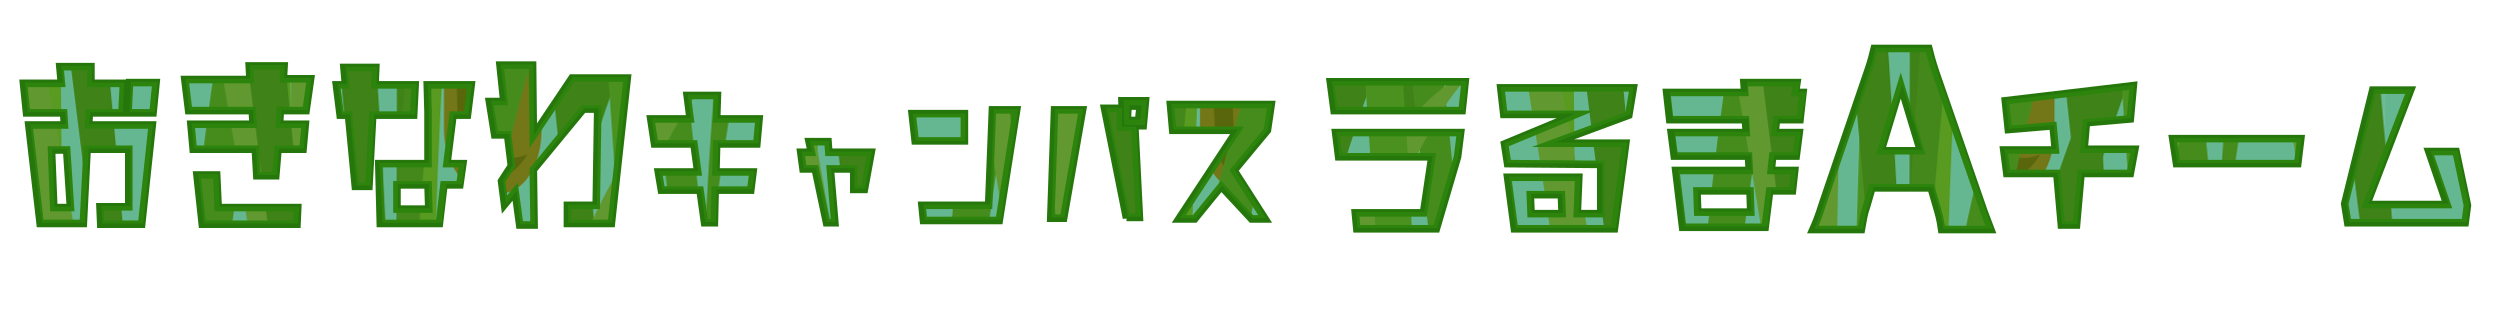
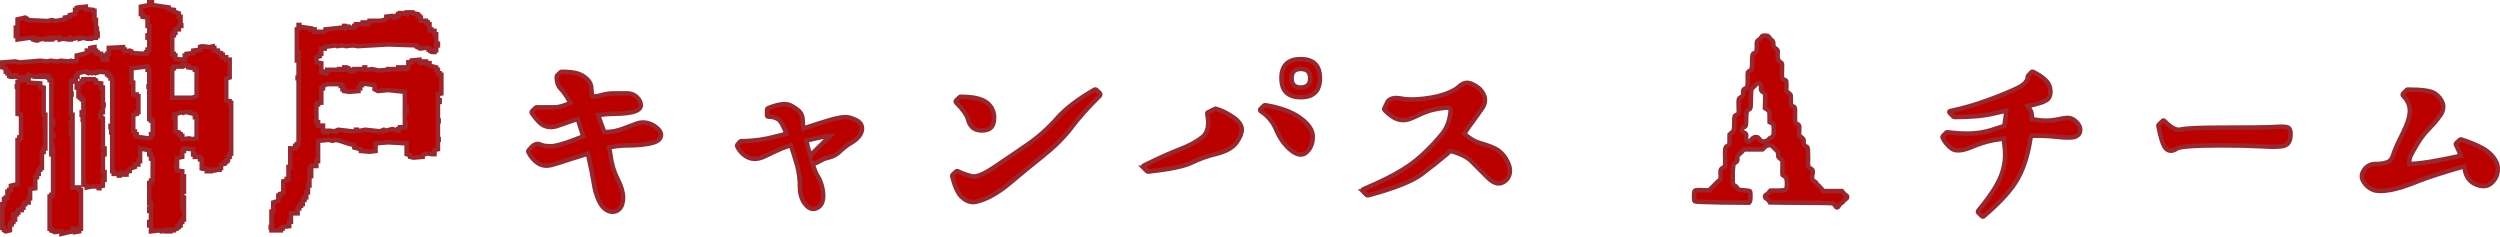
- <svg xmlns="http://www.w3.org/2000/svg" version="1.1" id="レイヤー_1" x="0px" y="0px" viewBox="0 0 330 42" style="enable-background:new 0 0 330 42;" xml:space="preserve">
-   <style type="text/css">
- 	.st0{fill:none;}
- 	.st1{fill:#85CFF1;}
- 	.st2{fill:#44731F;}
- 	.st3{fill:#4B7E24;}
- 	.st4{fill:#6F9E2C;}
- 	.st5{fill:#508527;}
- 	.st6{fill:#7D9B48;}
- 	.st7{fill:#578E2B;}
- 	.st8{fill:#835014;}
- 	.st9{fill:#623901;}
- 	.st10{fill:#A57942;}
- 	.st11{fill:#9C611F;}
- 	.st12{fill:#71440A;}
- 	.st13{fill:#B08147;}
- 	.st14{fill:#231815;}
- 	.st15{fill:#374C10;}
- 	.st16{fill:#74460C;}
- 	.st17{fill:#563000;}
- 	.st18{fill:#886333;}
- 	.st19{fill:url(#ガマ__x28_カラー_x29_);stroke:#25770B;stroke-miterlimit:10;}
- 	.st20{opacity:0.42;}
- 	.st21{fill:#39960E;}
- </style>
-   <pattern x="65" y="42.4" width="199.7" height="185" patternUnits="userSpaceOnUse" id="ガマ__x28_カラー_x29_" viewBox="49.9 -282.3 199.7 185" style="overflow:visible;">
-     <g>
-       <rect x="49.9" y="-282.3" class="st0" width="199.7" height="185" />
-       <g>
-         <rect x="199.7" y="-372.1" class="st1" width="99.9" height="187.1" />
-         <g>
-           <path class="st2" d="M237.2-438.6l-0.4,233.9l1.4,0.4C238.2-204.3,243.5-436.8,237.2-438.6z" />
-           <path class="st3" d="M236.6-220.8c0,0-3.9-104.3,9.6-141.8C241.2-339.3,240.5-260.1,236.6-220.8z" />
-           <g>
-             <path class="st2" d="M247.9-404.2l17.5,164.9l0.5,16C265.9-223.4,262-391.5,247.9-404.2z" />
-           </g>
-           <path class="st4" d="M222.9-394.3c-6.1,9.8-1.5,172.4,1.6,182.5h1.9C226.4-211.8,219.3-388.5,222.9-394.3z" />
-           <g>
-             <path class="st4" d="M244.7-329.1c-6.1,9.8-9.4,129-6.2,139.1h1.9C240.4-190,241.1-323.3,244.7-329.1z" />
-             <path class="st5" d="M238.3-200.3c0,0-3.7-114,22.6-129.1C247.3-314.4,240.2-220.7,238.3-200.3z" />
-             <path class="st6" d="M238.8-192.4c0,0,12.2-113.2,40.9-123.2C263.7-303.4,244.5-212.1,238.8-192.4z" />
-             <path class="st2" d="M236.9-193.3c0,0,11-126.1,38.5-139.1C260.7-318.5,240.4-213.5,236.9-193.3z" />
-           </g>
-           <g>
-             <path class="st6" d="M227.6-238.2c0,0-15.1-123,9.5-140.8C225.2-362.6,227.3-258.7,227.6-238.2z" />
-           </g>
-           <path class="st5" d="M207.4-226.7c0,0-1.6-124.2,25.2-138.4C218.5-350.5,209.9-247.1,207.4-226.7z" />
-           <path class="st6" d="M201.4-377.5c0,0,41.4,137.5,21.6,160.5C230.8-235.6,206.5-357.6,201.4-377.5z" />
-           <path class="st2" d="M228.1-235.7c0,0-5.6-129.6-21.3-166.3C208-393.9,221.8-274.7,228.1-235.7z" />
-         </g>
-         <path class="st2" d="M237.5-232.7c0,0-1.2-129.8-15.4-167.1C223-391.7,232.9-272,237.5-232.7z" />
-       </g>
-       <g>
-         <rect x="99.9" y="-372.1" class="st1" width="99.9" height="187.1" />
-         <g>
-           <path class="st4" d="M164-356.4l7.2,164.3l2.1-0.4C173.3-192.4,170.7-354.6,164-356.4z" />
-           <path class="st2" d="M137.3-438.6L137-204.7l1.4,0.4C138.4-204.3,143.7-436.8,137.3-438.6z" />
-           <path class="st2" d="M165.4-199.3c0,0-5.3-128,17.2-163.5C167.3-325.3,169.3-238.6,165.4-199.3z" />
-           <path class="st3" d="M136.7-220.8c0,0-3.9-104.3,9.6-141.8C141.3-339.3,140.6-260.1,136.7-220.8z" />
-           <g>
-             <path class="st2" d="M148.1-404.2l17.5,164.9l0.5,16C166-223.4,162.2-391.5,148.1-404.2z" />
-           </g>
-           <path class="st4" d="M123-394.3c-6.1,9.8-1.5,172.4,1.6,182.5h1.9C126.5-211.8,119.4-388.5,123-394.3z" />
-           <path class="st5" d="M181.2-221.7c0,0-1.5-101.9-15-139.5C166.9-353,177.3-261,181.2-221.7z" />
-           <g>
-             <path class="st4" d="M144.9-329.1c-6.1,9.8-9.4,129-6.2,139.1h1.9C140.5-190,141.2-323.3,144.9-329.1z" />
-             <path class="st5" d="M138.4-200.3c0,0-3.7-114,22.6-129.1C147.5-314.4,140.3-220.7,138.4-200.3z" />
-             <path class="st6" d="M139-192.4c0,0,12.2-113.2,40.9-123.2C163.8-303.4,144.6-212.1,139-192.4z" />
-             <path class="st2" d="M137-193.3c0,0,11-126.1,38.5-139.1C160.8-318.5,140.6-213.5,137-193.3z" />
-           </g>
-           <g>
-             <path class="st4" d="M194.9-417.3c-7.4,7.4-6.1,182.4-2.9,192.5h1.9C193.9-224.8,190.1-412.5,194.9-417.3z" />
-             <path class="st6" d="M171.2-392.5c0,0,41.4,137.5,21.6,160.5C200.6-250.7,176.3-372.6,171.2-392.5z" />
-             <path class="st6" d="M127.8-238.2c0,0-15.1-123,9.5-140.8C125.4-362.6,127.5-258.7,127.8-238.2z" />
-           </g>
-           <path class="st2" d="M204.7-235.7c0,0-5.6-129.6-21.3-166.3C184.7-393.9,198.4-274.7,204.7-235.7z" />
-           <path class="st5" d="M107.5-226.7c0,0-1.6-124.2,25.2-138.4C118.7-350.5,110.1-247.1,107.5-226.7z" />
-           <path class="st6" d="M101.5-377.5c0,0,41.4,137.5,21.6,160.5C131-235.6,106.6-357.6,101.5-377.5z" />
-           <path class="st2" d="M128.2-235.7c0,0-5.6-129.6-21.3-166.3C108.1-393.9,121.9-274.7,128.2-235.7z" />
-         </g>
-         <path class="st7" d="M173.2-207.8c0,0,1-129.8-12.3-167.4C161.5-367,169.4-247.1,173.2-207.8z" />
-         <path class="st2" d="M137.7-232.7c0,0-1.2-129.8-15.4-167.1C123.1-391.7,133-272,137.7-232.7z" />
-       </g>
-       <g>
-         <rect x="0" y="-372.1" class="st1" width="99.9" height="187.1" />
-         <g>
-           <path class="st4" d="M64.1-356.4L71.3-192l2.1-0.4C73.5-192.4,70.9-354.6,64.1-356.4z" />
-           <path class="st2" d="M65.5-199.3c0,0-5.3-128,17.2-163.5C67.4-325.3,69.4-238.6,65.5-199.3z" />
-           <g>
-             <path class="st2" d="M48.2-404.2l17.5,164.9l0.5,16C66.2-223.4,62.3-391.5,48.2-404.2z" />
-           </g>
-           <path class="st5" d="M81.3-221.7c0,0-1.5-101.9-15-139.5C67-353,77.4-261,81.3-221.7z" />
-           <g>
-             <path class="st5" d="M38.5-200.3c0,0-3.7-114,22.6-129.1C47.6-314.4,40.5-220.7,38.5-200.3z" />
-             <path class="st6" d="M39.1-192.4c0,0,12.2-113.2,40.9-123.2C63.9-303.4,44.8-212.1,39.1-192.4z" />
-             <path class="st2" d="M37.2-193.3c0,0,11-126.1,38.5-139.1C61-318.5,40.7-213.5,37.2-193.3z" />
-           </g>
-           <g>
-             <path class="st4" d="M95-417.3c-7.4,7.4-6.1,182.4-2.9,192.5H94C94-224.8,90.2-412.5,95-417.3z" />
-             <path class="st6" d="M71.4-392.5c0,0,41.4,137.5,21.6,160.5C100.8-250.7,76.4-372.6,71.4-392.5z" />
-           </g>
-           <path class="st2" d="M104.9-235.7c0,0-5.6-129.6-21.3-166.3C84.8-393.9,98.6-274.7,104.9-235.7z" />
-         </g>
-         <path class="st7" d="M73.3-207.8c0,0,1-129.8-12.3-167.4C61.7-367,69.5-247.1,73.3-207.8z" />
-       </g>
-       <g>
-         <rect x="199.7" y="-187.1" class="st1" width="99.9" height="187.1" />
-         <g>
-           <path class="st2" d="M237.2-253.6l-0.4,233.9l1.4,0.4C238.2-19.3,243.5-251.8,237.2-253.6z" />
-           <path class="st3" d="M236.6-35.8c0,0-3.9-104.3,9.6-141.8C241.2-154.2,240.5-75.1,236.6-35.8z" />
-           <g>
-             <path class="st2" d="M247.9-219.2l17.5,164.9l0.5,16C265.9-38.3,262-206.5,247.9-219.2z" />
-             <path class="st8" d="M244.9-218.7c0,4.7-2.2,8.6-5.8,8.6h-0.6c-3.6,0-6.5-3.8-6.5-8.6v-44.5c0-4.7,2.9-8.6,6.5-8.6h0.6       c3.6,0,5.8,3.8,5.8,8.6V-218.7z" />
-             <path class="st9" d="M234.3-263.9l2.1,46.1c0,0,1.9,4.3,6.6,2.4c-2.8,4.7-8.3,4.7-9-1.7C233.2-225.1,234-258.9,234.3-263.9z" />
-             <path class="st10" d="M238.1-268.6c0,0,6.5,1.2,5.3,17.9C245.1-257.3,244.1-272.5,238.1-268.6z" />
-           </g>
-           <path class="st4" d="M222.9-209.3c-6.1,9.8-1.5,172.4,1.6,182.5h1.9C226.4-26.8,219.3-203.5,222.9-209.3z" />
-           <path class="st11" d="M221.4-183.7c0,4.7-2.2,8.6-5.8,8.6H215c-3.6,0-6.5-3.8-6.5-8.6v-44.5c0-4.7,2.9-8.6,6.5-8.6h0.6      c3.6,0,5.8,3.8,5.8,8.6V-183.7z" />
-           <path class="st12" d="M210.8-228.8l2.1,46.1c0,0,1.9,4.2,6.6,2.4c-2.8,4.7-8.3,4.7-9-1.7C209.6-190,210.5-223.9,210.8-228.8z" />
-           <path class="st13" d="M214.1-233.8c0,0,5.2,0.1,5.9,13.8C221.6-226.6,220.1-237.7,214.1-233.8z" />
-           <path class="st7" d="M229.7-98.4c3.2-133.3,12.4-136.4,19-154.7C240.7-231.1,233.6-137.8,229.7-98.4z" />
-           <g>
-             <path class="st4" d="M244.7-144.1c-6.1,9.8-9.4,129-6.2,139.1h1.9C240.4-5,241.1-138.3,244.7-144.1z" />
-             <path class="st11" d="M256.1-122.7c0,4.7-2.2,8.6-5.8,8.6h-0.6c-3.6,0-6.5-3.8-6.5-8.6v-44.5c0-4.7,2.9-8.6,6.5-8.6h0.6       c3.6,0,5.8,3.8,5.8,8.6V-122.7z" />
-             <path class="st12" d="M245.5-167.8l2.1,46.1c0,0,1.9,4.2,6.6,2.4c-2.8,4.7-8.3,4.7-9-1.7C244.4-129.1,245.3-162.9,245.5-167.8z       " />
-             <path class="st13" d="M249.1-171.4c0,0,4.2-4,4.8,25C255.5-152.9,255.3-179.4,249.1-171.4z" />
-             <path class="st5" d="M238.3-15.2c0,0-3.7-114,22.6-129.1C247.3-129.4,240.2-35.7,238.3-15.2z" />
-             <path class="st6" d="M238.8-7.4c0,0,12.2-113.2,40.9-123.2C263.7-118.3,244.5-27.1,238.8-7.4z" />
-             <path class="st2" d="M236.9-8.3c0,0,11-126.1,38.5-139.1C260.7-133.5,240.4-28.5,236.9-8.3z" />
-           </g>
-           <g>
-             <path class="st6" d="M227.6-53.2c0,0-15.1-123,9.5-140.8C225.2-177.6,227.3-73.7,227.6-53.2z" />
-           </g>
-           <g>
-             <path class="st14" d="M217.8-235.1c0,0.6-1.2,1.2-2.3,1.2c-1.1,0-2.2-0.6-2.2-1.2s1.1-0.1,2.2,0.1       C216.7-234.8,217.8-235.7,217.8-235.1z" />
-             <path class="st15" d="M214.3-234.2c0.9,0.4,1.9,0.3,2.5,0l-1.3-8.3l-0.5-0.3L214.3-234.2z" />
-           </g>
-           <g>
-             <path class="st14" d="M240.5-270.4c0.1,0.6-1.1,1.3-2.2,1.4c-1.1,0.1-2.2-0.4-2.3-1c-0.1-0.6,1.1-0.2,2.2-0.1       C239.3-270.1,240.4-271,240.5-270.4z" />
-             <path class="st15" d="M237.1-269.2c0.9,0.4,1.9,0.1,2.5-0.3l-2.1-8.1l-0.5-0.3L237.1-269.2z" />
-           </g>
-           <g>
-             <path class="st14" d="M252.3-174.7c0,0.6-1.2,1.1-2.3,1.1c-1.1,0-2.2-0.7-2.2-1.2c0-0.6,1.1-0.1,2.2,0.1       C251.1-174.5,252.3-175.3,252.3-174.7z" />
-             <path class="st15" d="M248.8-173.8c0.9,0.5,1.8,0.3,2.5,0l-1-5.8l-0.5-0.3L248.8-173.8z" />
-           </g>
-           <path class="st5" d="M207.4-41.7c0,0-1.6-124.2,25.2-138.4C218.5-165.5,209.9-62.1,207.4-41.7z" />
-           <path class="st6" d="M201.4-192.5c0,0,41.4,137.5,21.6,160.5C230.8-50.6,206.5-172.5,201.4-192.5z" />
-           <path class="st2" d="M228.1-50.7c0,0-5.6-129.6-21.3-166.3C208-208.9,221.8-89.7,228.1-50.7z" />
-         </g>
-         <path class="st2" d="M237.5-47.7c0,0-1.2-129.8-15.4-167.1C223-206.6,232.9-87,237.5-47.7z" />
-       </g>
-       <g>
-         <rect x="99.9" y="-187.1" class="st1" width="99.9" height="187.1" />
-         <g>
-           <g>
-             <path class="st4" d="M152.5-270.2c6.8,9.2,17.5,100.5,15.2,110.8l-1.9,0.2C165.9-159.3,156.6-264.8,152.5-270.2z" />
-             <path class="st5" d="M166.4-170.2c0,0-3.7-86.6,22.6-101.6C175.5-256.8,168.3-190.6,166.4-170.2z" />
-             <path class="st5" d="M167-162.3c0,0,12.2-85.8,40.9-95.7C191.8-245.8,172.6-182.1,167-162.3z" />
-           </g>
-           <path class="st4" d="M164-171.3L171.2-7l2.1-0.4C173.3-7.4,170.7-169.6,164-171.3z" />
-           <path class="st2" d="M137.3-253.6L137-19.6l1.4,0.4C138.4-19.3,143.7-251.8,137.3-253.6z" />
-           <path class="st2" d="M165.4-14.3c0,0-5.3-128,17.2-163.5C167.3-140.3,169.3-53.6,165.4-14.3z" />
-           <path class="st3" d="M136.7-35.8c0,0-3.9-104.3,9.6-141.8C141.3-154.2,140.6-75.1,136.7-35.8z" />
-           <g>
-             <path class="st2" d="M148.1-219.2l17.5,164.9l0.5,16C166-38.3,162.2-206.5,148.1-219.2z" />
-             <path class="st8" d="M145-218.7c0,4.7-2.2,8.6-5.8,8.6h-0.6c-3.6,0-6.5-3.8-6.5-8.6v-44.5c0-4.7,2.9-8.6,6.5-8.6h0.6       c3.6,0,5.8,3.8,5.8,8.6V-218.7z" />
-             <path class="st9" d="M134.4-263.9l2.1,46.1c0,0,1.9,4.3,6.6,2.4c-2.8,4.7-8.3,4.7-9-1.7C133.3-225.1,134.2-258.9,134.4-263.9z" />
-             <path class="st10" d="M138.2-268.6c0,0,6.5,1.2,5.3,17.9C145.2-257.3,144.3-272.5,138.2-268.6z" />
-           </g>
-           <path class="st4" d="M123-209.3c-6.1,9.8-1.5,172.4,1.6,182.5h1.9C126.5-26.8,119.4-203.5,123-209.3z" />
-           <path class="st11" d="M121.5-183.7c0,4.7-2.2,8.6-5.8,8.6h-0.6c-3.6,0-6.5-3.8-6.5-8.6v-44.5c0-4.7,2.9-8.6,6.5-8.6h0.6      c3.6,0,5.8,3.8,5.8,8.6V-183.7z" />
-           <path class="st12" d="M110.9-228.8l2.1,46.1c0,0,1.9,4.2,6.6,2.4c-2.8,4.7-8.3,4.7-9-1.7C109.8-190,110.7-223.9,110.9-228.8z" />
-           <path class="st13" d="M114.2-233.8c0,0,5.2,0.1,5.9,13.8C121.8-226.6,120.2-237.7,114.2-233.8z" />
-           <path class="st7" d="M129.9-98.4c3.2-133.3,12.4-136.4,19-154.7C140.9-231.1,133.8-137.8,129.9-98.4z" />
-           <path class="st5" d="M181.2-36.6c0,0-1.5-101.9-15-139.5C166.9-168,177.3-76,181.2-36.6z" />
-           <g>
-             <path class="st4" d="M144.9-144.1c-6.1,9.8-9.4,129-6.2,139.1h1.9C140.5-5,141.2-138.3,144.9-144.1z" />
-             <path class="st11" d="M156.2-122.7c0,4.7-2.2,8.6-5.8,8.6h-0.6c-3.6,0-6.5-3.8-6.5-8.6v-44.5c0-4.7,2.9-8.6,6.5-8.6h0.6       c3.6,0,5.8,3.8,5.8,8.6V-122.7z" />
-             <path class="st12" d="M145.7-167.8l2.1,46.1c0,0,1.9,4.2,6.6,2.4c-2.8,4.7-8.3,4.7-9-1.7C144.5-129.1,145.4-162.9,145.7-167.8z       " />
-             <path class="st13" d="M149.3-171.4c0,0,4.2-4,4.8,25C155.7-152.9,155.5-179.4,149.3-171.4z" />
-             <path class="st5" d="M138.4-15.2c0,0-3.7-114,22.6-129.1C147.5-129.4,140.3-35.7,138.4-15.2z" />
-             <path class="st6" d="M139-7.4c0,0,12.2-113.2,40.9-123.2C163.8-118.3,144.6-27.1,139-7.4z" />
-             <path class="st2" d="M137-8.3c0,0,11-126.1,38.5-139.1C160.8-133.5,140.6-28.5,137-8.3z" />
-           </g>
-           <g>
-             <path class="st4" d="M194.9-232.3c-7.4,7.4-6.1,182.4-2.9,192.5h1.9C193.9-39.8,190.1-227.5,194.9-232.3z" />
-             <path class="st11" d="M196.7-193.7c0,4.7-2.2,8.6-5.8,8.6h-0.6c-3.6,0-6.5-3.8-6.5-8.6v-44.5c0-4.7,2.9-8.6,6.5-8.6h0.6       c3.6,0,5.8,3.8,5.8,8.6V-193.7z" />
-             <path class="st12" d="M186.1-238.8l2.1,46.1c0,0,1.9,4.2,6.6,2.4c-2.8,4.7-8.3,4.7-9-1.7C185-200,185.9-233.8,186.1-238.8z" />
-             <path class="st13" d="M189.4-242.3c0,0,4.8-3.7,5.5,10C196.6-238.9,195.5-246.2,189.4-242.3z" />
-             <path class="st5" d="M177.5-99.8c0,0,1.5-102,28.4-116.2C191.8-201.5,180.1-120.2,177.5-99.8z" />
-             <path class="st6" d="M171.2-207.5c0,0,41.4,137.5,21.6,160.5C200.6-65.7,176.3-187.6,171.2-207.5z" />
-             <path class="st6" d="M127.8-53.2c0,0-15.1-123,9.5-140.8C125.4-177.6,127.5-73.7,127.8-53.2z" />
-           </g>
-           <g>
-             <path class="st14" d="M118-235.1c0,0.6-1.2,1.2-2.3,1.2c-1.1,0-2.2-0.6-2.2-1.2s1.1-0.1,2.2,0.1       C116.8-234.8,118-235.7,118-235.1z" />
-             <path class="st15" d="M114.5-234.2c0.9,0.4,1.9,0.3,2.5,0l-1.3-8.3l-0.5-0.3L114.5-234.2z" />
-           </g>
-           <g>
-             <path class="st14" d="M140.6-270.4c0.1,0.6-1.1,1.3-2.2,1.4c-1.1,0.1-2.2-0.4-2.3-1c-0.1-0.6,1.1-0.2,2.2-0.1       C139.5-270.1,140.6-271,140.6-270.4z" />
-             <path class="st15" d="M137.2-269.2c0.9,0.4,1.9,0.1,2.5-0.3l-2.1-8.1l-0.5-0.3L137.2-269.2z" />
-           </g>
-           <g>
-             <path class="st14" d="M192.9-245c0,0.6-1.2,1.1-2.3,1.1c-1.1,0-2.2-0.7-2.2-1.2c0-0.6,1.1-0.1,2.2,0.1       C191.8-244.8,193-245.6,192.9-245z" />
-             <path class="st15" d="M189.4-244.1c0.9,0.5,1.8,0.3,2.5,0l-1-5.8l-0.5-0.3L189.4-244.1z" />
-           </g>
-           <g>
-             <path class="st14" d="M152.4-174.7c0,0.6-1.2,1.1-2.3,1.1c-1.1,0-2.2-0.7-2.2-1.2c0-0.6,1.1-0.1,2.2,0.1       C151.3-174.5,152.5-175.3,152.4-174.7z" />
-             <path class="st15" d="M148.9-173.8c0.9,0.5,1.8,0.3,2.5,0l-1-5.8l-0.5-0.3L148.9-173.8z" />
-           </g>
-           <path class="st2" d="M204.7-50.7c0,0-5.6-129.6-21.3-166.3C184.7-208.9,198.4-89.7,204.7-50.7z" />
-           <path class="st5" d="M107.5-41.7c0,0-1.6-124.2,25.2-138.4C118.7-165.5,110.1-62.1,107.5-41.7z" />
-           <path class="st6" d="M101.5-192.5c0,0,41.4,137.5,21.6,160.5C131-50.6,106.6-172.5,101.5-192.5z" />
-           <path class="st2" d="M128.2-50.7c0,0-5.6-129.6-21.3-166.3C108.1-208.9,121.9-89.7,128.2-50.7z" />
-           <path class="st16" d="M173.5-169c0,4.7-2.2,8.6-5.8,8.6h-0.6c-3.6,0-6.5-3.8-6.5-8.6v-44.5c0-4.7,2.9-8.6,6.5-8.6h0.6      c3.6,0,5.8,3.8,5.8,8.6V-169z" />
-           <path class="st17" d="M162.9-214.1l2.1,46.1c0,0,1.9,4.2,6.6,2.4c-2.8,4.7-8.3,4.7-9-1.7C161.7-175.3,162.6-209.2,162.9-214.1z" />
-           <path class="st18" d="M165.8-219.4c0,0,5.2,0.1,5.9,13.8C173.4-212.2,171.8-223.3,165.8-219.4z" />
-           <g>
-             <path class="st14" d="M170.4-220.7c0,0.6-1.2,1.1-2.3,1.1c-1.1,0-2.2-0.7-2.2-1.2c0-0.6,1.1-0.1,2.2,0.1       C169.3-220.5,170.4-221.3,170.4-220.7z" />
-             <path class="st15" d="M166.9-219.9c0.9,0.5,1.8,0.3,2.5,0l-1-5.8l-0.5-0.3L166.9-219.9z" />
-           </g>
-         </g>
-         <path class="st7" d="M173.2-22.8c0,0,1-129.8-12.3-167.4C161.5-182,169.4-62.1,173.2-22.8z" />
-         <path class="st2" d="M137.7-47.7c0,0-1.2-129.8-15.4-167.1C123.1-206.6,133-87,137.7-47.7z" />
-       </g>
-       <g>
-         <rect x="0" y="-187.1" class="st1" width="99.9" height="187.1" />
-         <g>
-           <g>
-             <path class="st4" d="M52.7-270.2c6.8,9.2,17.5,100.5,15.2,110.8l-1.9,0.2C66-159.3,56.8-264.8,52.7-270.2z" />
-             <path class="st5" d="M66.5-170.2c0,0-3.7-86.6,22.6-101.6C75.6-256.8,68.5-190.6,66.5-170.2z" />
-             <path class="st5" d="M67.1-162.3c0,0,12.2-85.8,40.9-95.7C91.9-245.8,72.8-182.1,67.1-162.3z" />
-           </g>
-           <path class="st4" d="M64.1-171.3L71.3-7l2.1-0.4C73.5-7.4,70.9-169.6,64.1-171.3z" />
-           <path class="st2" d="M65.5-14.3c0,0-5.3-128,17.2-163.5C67.4-140.3,69.4-53.6,65.5-14.3z" />
-           <g>
-             <path class="st2" d="M48.2-219.2L65.7-54.3l0.5,16C66.2-38.3,62.3-206.5,48.2-219.2z" />
-           </g>
-           <path class="st5" d="M81.3-36.6c0,0-1.5-101.9-15-139.5C67-168,77.4-76,81.3-36.6z" />
-           <g>
-             <path class="st11" d="M56.4-122.7c0,4.7-2.2,8.6-5.8,8.6H50c-3.6,0-6.5-3.8-6.5-8.6v-44.5c0-4.7,2.9-8.6,6.5-8.6h0.6       c3.6,0,5.8,3.8,5.8,8.6V-122.7z" />
-             <path class="st12" d="M45.8-167.8l2.1,46.1c0,0,1.9,4.2,6.6,2.4c-2.8,4.7-8.3,4.7-9-1.7C44.7-129.1,45.6-162.9,45.8-167.8z" />
-             <path class="st13" d="M49.4-171.4c0,0,4.2-4,4.8,25C55.8-152.9,55.6-179.4,49.4-171.4z" />
-             <path class="st5" d="M38.5-15.2c0,0-3.7-114,22.6-129.1C47.6-129.4,40.5-35.7,38.5-15.2z" />
-             <path class="st6" d="M39.1-7.4c0,0,12.2-113.2,40.9-123.2C63.9-118.3,44.8-27.1,39.1-7.4z" />
-             <path class="st2" d="M37.2-8.3c0,0,11-126.1,38.5-139.1C61-133.5,40.7-28.5,37.2-8.3z" />
-           </g>
-           <g>
-             <path class="st4" d="M95-232.3c-7.4,7.4-6.1,182.4-2.9,192.5H94C94-39.8,90.2-227.5,95-232.3z" />
-             <path class="st11" d="M96.9-193.7c0,4.7-2.2,8.6-5.8,8.6h-0.6c-3.6,0-6.5-3.8-6.5-8.6v-44.5c0-4.7,2.9-8.6,6.5-8.6h0.6       c3.6,0,5.8,3.8,5.8,8.6V-193.7z" />
-             <path class="st12" d="M86.3-238.8l2.1,46.1c0,0,1.9,4.2,6.6,2.4c-2.8,4.7-8.3,4.7-9-1.7C85.2-200,86-233.8,86.3-238.8z" />
-             <path class="st13" d="M89.6-242.3c0,0,4.8-3.7,5.5,10C96.7-238.9,95.6-246.2,89.6-242.3z" />
-             <path class="st5" d="M77.7-99.8c0,0,1.5-102,28.4-116.2C92-201.5,80.2-120.2,77.7-99.8z" />
-             <path class="st6" d="M71.4-207.5c0,0,41.4,137.5,21.6,160.5C100.8-65.7,76.4-187.6,71.4-207.5z" />
-           </g>
-           <g>
-             <path class="st14" d="M93.1-245c0,0.6-1.2,1.1-2.3,1.1c-1.1,0-2.2-0.7-2.2-1.2c0-0.6,1.1-0.1,2.2,0.1       C91.9-244.8,93.1-245.6,93.1-245z" />
-             <path class="st15" d="M89.6-244.1c0.9,0.5,1.8,0.3,2.5,0l-1-5.8l-0.5-0.3L89.6-244.1z" />
-           </g>
-           <g>
-             <path class="st14" d="M52.6-174.7c0,0.6-1.2,1.1-2.3,1.1c-1.1,0-2.2-0.7-2.2-1.2c0-0.6,1.1-0.1,2.2,0.1       C51.4-174.5,52.6-175.3,52.6-174.7z" />
-             <path class="st15" d="M49.1-173.8c0.9,0.5,1.8,0.3,2.5,0l-1-5.8l-0.5-0.3L49.1-173.8z" />
-           </g>
-           <path class="st2" d="M104.9-50.7c0,0-5.6-129.6-21.3-166.3C84.8-208.9,98.6-89.7,104.9-50.7z" />
-           <path class="st16" d="M73.6-169c0,4.7-2.2,8.6-5.8,8.6h-0.6c-3.6,0-6.5-3.8-6.5-8.6v-44.5c0-4.7,2.9-8.6,6.5-8.6h0.6      c3.6,0,5.8,3.8,5.8,8.6V-169z" />
-           <path class="st17" d="M63-214.1l2.1,46.1c0,0,1.9,4.2,6.6,2.4c-2.8,4.7-8.3,4.7-9-1.7C61.9-175.3,62.8-209.2,63-214.1z" />
-           <path class="st18" d="M66-219.4c0,0,5.2,0.1,5.9,13.8C73.5-212.2,72-223.3,66-219.4z" />
-           <g>
-             <path class="st14" d="M70.6-220.7c0,0.6-1.2,1.1-2.3,1.1c-1.1,0-2.2-0.7-2.2-1.2c0-0.6,1.1-0.1,2.2,0.1       C69.4-220.5,70.6-221.3,70.6-220.7z" />
-             <path class="st15" d="M67-219.9c0.9,0.5,1.8,0.3,2.5,0l-1-5.8l-0.5-0.3L67-219.9z" />
-           </g>
-         </g>
-         <path class="st7" d="M73.3-22.8c0,0,1-129.8-12.3-167.4C61.7-182,69.5-62.1,73.3-22.8z" />
-       </g>
-     </g>
-   </pattern>
-   <g>
-     <path class="st19" d="M18.7,29.6l-5.4,0l-0.1-2.3l3.8,0l0-7.6l-5.5,0L11,29.5H5.3l-1.5-13h4.7l-0.1-1.6H3.5L3.1,11h5L7.9,8.8h4.1   L12,11h4.3l-0.2,3.9h-4.3l-0.1,1.6h8.4L18.7,29.6z M8.8,19.8h-2l0.3,7.6h2.2L8.8,19.8z M20.2,14.9l-3.3,0l0.2-4l3.5,0L20.2,14.9z" />
-     <path class="st19" d="M40.4,14.6H37l-0.1,1.8h3.4l-0.3,3.3h-3.3l-0.3,3.5h-2.5l-0.2-3.5h-8.2l-0.3-3.3h8.2l-0.1-1.8h-8.4l-0.5-4.1   H33l-0.1-1.8l4.6,0l-0.1,1.7h3.6L40.4,14.6z M39.2,29.6H26.7L26,23.1h2.6l0.2,4.3h10.5L39.2,29.6z" />
-     <path class="st19" d="M54.6,15.2h-5.4l-0.5,9.4h-1.8L46,15.2h-1.1l-0.5-4h1.2l-0.2-2.3h4.2l-0.1,2.3h5.3L54.6,15.2z M61.7,15.2   h-1.9L59,21.6h2.1l-0.4,2.8h-2.1l-0.6,5.1h-7.8L50,21.6h6.5l0-6.8l-0.1-3.6l5.8,0L61.7,15.2z M56.5,24.4h-4.1l0,3.2h4.2L56.5,24.4z   " />
-     <path class="st19" d="M80.7,29.5h-5.8v-2.4h3.8l0.2-12.7l-1.9,0l-6.6,8l0.1,7.3h-1.9L68,25.3L66.6,27l-0.4-3.1l1.3-2l-0.5-4.1h-1.7   l-0.7-4.4h1.9L66,8.6l4.3,0l0.1,9.3l5.1-7.6h7.3L80.7,29.5z" />
-     <path class="st19" d="M99.9,19h-5.3l-0.1,3.7h4.9l-0.3,2.4h-4.7l-0.1,4.3H93l-0.6-4.3h-5.1l-0.4-2.4h5.2L91.6,19h-5.2l-0.5-3.3h5.2   l-0.4-3.1h4l-0.1,3.1h5.6L99.9,19z" />
-     <path class="st19" d="M114.1,25h-1.4v-2.7h-3.1l0.6,7.1h-1.1l-1.5-7.1H106l-0.3-2.2h1.4l-0.3-1.4h2.5l0.1,1.4h5.6L114.1,25z" />
-     <path class="st19" d="M120.8,18.6l-0.4-3.6h6.9l0,3.6L120.8,18.6z M131.9,29.1h-10l-0.2-2h8.8l0.5-12.6h3.2L131.9,29.1z" />
-     <path class="st19" d="M140.4,28.8h-1.7l0.5-14.3h3.7L140.4,28.8z M148.7,28.8l-2.9-14.5h2.1v2.5h1.9l0.6,11.9H148.7z M150.9,16.6   h-2.7l-0.1-3.3h3.1L150.9,16.6z M148.9,14l-0.1,1.9h1.5l0.2-1.9H148.9z" />
-     <path class="st19" d="M167.3,17.2l-4.4,5.3l4.1,6.4h-1.8l-4-4.3l-3.5,4.3h-2.1l7.7-11.7h-8.5l-0.3-3.4h13.3L167.3,17.2z" />
-     <path class="st19" d="M193,14.6h-16.9l-0.5-3.8h17.8L193,14.6z M192.4,20.7l-2.8,9.5l-10.5,0l-0.2-2.1h9l1.1-7.4h-12.3l-0.4-3.2   h16.5L192.4,20.7z" />
-     <path class="st19" d="M215,15.2l-10,3.7l9.6,0l-1.5,11.3l-13.2,0l-0.9-6.8h9.4l-0.2,4.8h3.1l0-6.5L199,21.6l-0.4-2.6l9.4-3.9   l-9.5,0l-0.4-3.5l17.5,0L215,15.2z M206.1,25.7l-4.1,0l0.1,2.5h4.1L206.1,25.7z" />
-     <path class="st19" d="M237.6,15.8h-3.1l-0.2,1.7h3.2l-0.4,3.1H234l-0.2,1.9h3.1l-0.3,2.7h-3L233,30h-10.9l-0.9-7.5h9.7l-0.1-1.9   H221l-0.4-3.1h9.9l-0.1-1.7h-10l-0.4-3.6h10.3l-0.1-1.3h7l-0.2,1.3h1L237.6,15.8z M231,25.2h-7l0.1,2.8h7L231,25.2z" />
-     <path class="st19" d="M256.3,30.3c-0.2-1.4-0.4-2.1-0.7-3.1l-0.7-2.4h-7.8l-0.7,2.4c-0.4,1.1-0.5,2-0.7,3.1h-6.4   c0.4-0.9,0.7-1.6,1.3-3.5l5.9-17.3c0.5-1.4,0.7-2.3,0.9-3.1h7.2c0.2,0.8,0.4,1.6,0.9,3.1l6,17.3c0.5,1.5,1,2.7,1.3,3.5H256.3z    M250.9,11.3l-2.6,8.6h5.2L250.9,11.3z" />
-     <path class="st19" d="M281.2,22.9h-6.5l-0.6,6.8h-2l-0.6-6.8h-6.6l-0.4-3.1h6.8l-0.3-3.2l-5.9,0.5l-0.4-3.8l16.9-2l-0.4,4.4   l-5.8,0.5l-0.3,3.5h6.7L281.2,22.9z" />
-     <path class="st19" d="M303.3,21.6h-16l-0.5-3.3h16.9L303.3,21.6z" />
-     <path class="st19" d="M325.4,29.4l-15.5,0l-0.4-2.5l3.7-15h5L312.4,27h10.6l-2.4-7h3.6l1.5,7.1L325.4,29.4z" />
-   </g>
-   <g class="st20">
-     <path class="st21" d="M18.9,29.5l-5.4,0l-0.1-2.3l3.8,0l0-7.6l-5.5,0l-0.5,9.8H5.5L4,16.4h4.7l-0.1-1.6H3.7l-0.4-3.9h5L8.1,8.7h4.1   l-0.1,2.2h4.3l-0.2,3.9h-4.3l-0.1,1.6h8.4L18.9,29.5z M8.9,19.7h-2l0.3,7.6h2.2L8.9,19.7z M20.4,14.8l-3.3,0l0.2-4l3.5,0L20.4,14.8   z" />
-     <path class="st21" d="M40.6,14.5h-3.4L37,16.3h3.4l-0.3,3.3h-3.3l-0.3,3.5H34l-0.2-3.5h-8.2l-0.3-3.3h8.2l-0.1-1.8h-8.4l-0.5-4.1   h8.5L33,8.6l4.6,0l-0.1,1.7h3.6L40.6,14.5z M39.3,29.5H26.9L26.2,23h2.6l0.2,4.3h10.5L39.3,29.5z" />
-     <path class="st21" d="M54.8,15.1h-5.4l-0.5,9.4h-1.8l-0.9-9.4h-1.1l-0.5-4h1.2l-0.2-2.3h4.2l-0.1,2.3h5.3L54.8,15.1z M61.8,15.1   h-1.9l-0.7,6.4h2.1L61,24.3h-2.1l-0.6,5.1h-7.8l-0.4-7.9h6.5l0-6.8l-0.1-3.6l5.8,0L61.8,15.1z M56.6,24.3h-4.1l0,3.2h4.2L56.6,24.3   z" />
-     <path class="st21" d="M80.8,29.4H75V27h3.8L79,14.3l-1.9,0l-6.6,8l0.1,7.3h-1.9l-0.5-4.4l-1.4,1.7l-0.4-3.1l1.3-2l-0.5-4.1h-1.7   l-0.7-4.4h1.9l-0.6-4.8l4.3,0l0.1,9.3l5.1-7.6h7.3L80.8,29.4z" />
-     <path class="st21" d="M100.1,18.9h-5.3l-0.1,3.7h4.9L99.3,25h-4.7l-0.1,4.3h-1.4L92.5,25h-5.1L87,22.6h5.2l-0.5-3.7h-5.2L86,15.6   h5.2l-0.4-3.1h4l-0.1,3.1h5.6L100.1,18.9z" />
-     <path class="st21" d="M114.2,24.9h-1.4v-2.7h-3.1l0.6,7.1h-1.1l-1.5-7.1h-1.6l-0.3-2.2h1.4l-0.3-1.4h2.5l0.1,1.4h5.6L114.2,24.9z" />
-     <path class="st21" d="M120.9,18.6l-0.4-3.6h6.9l0,3.6L120.9,18.6z M132.1,29h-10l-0.2-2h8.8l0.5-12.6h3.2L132.1,29z" />
-     <path class="st21" d="M140.5,28.7h-1.7l0.5-14.3h3.7L140.5,28.7z M148.9,28.7L146,14.2h2.1v2.5h1.9l0.6,11.9H148.9z M151.1,16.5   h-2.7l-0.1-3.3h3.1L151.1,16.5z M149.1,13.9l-0.1,1.9h1.5l0.2-1.9H149.1z" />
-     <path class="st21" d="M167.4,17.1l-4.4,5.3l4.1,6.4h-1.8l-4-4.3l-3.5,4.3h-2.1l7.7-11.7h-8.5l-0.3-3.4h13.3L167.4,17.1z" />
-     <path class="st21" d="M193.2,14.5h-16.9l-0.5-3.8h17.8L193.2,14.5z M192.5,20.6l-2.8,9.5l-10.5,0L179,28h9l1.1-7.4h-12.3l-0.4-3.2   H193L192.5,20.6z" />
-     <path class="st21" d="M215.2,15.1l-10,3.7l9.6,0l-1.5,11.3l-13.2,0l-0.9-6.8h9.4l-0.2,4.8h3.1l0-6.5l-12.5-0.1l-0.4-2.6l9.4-3.9   l-9.5,0l-0.4-3.5l17.5,0L215.2,15.1z M206.2,25.6l-4.1,0l0.1,2.5h4.1L206.2,25.6z" />
-     <path class="st21" d="M237.8,15.7h-3.1l-0.2,1.7h3.2l-0.4,3.1h-3.1l-0.2,1.9h3.1l-0.3,2.7h-3l-0.5,4.8h-10.9l-0.9-7.5h9.7l-0.1-1.9   h-9.7l-0.4-3.1h9.9l-0.1-1.7h-10l-0.4-3.6h10.3l-0.1-1.3h7l-0.2,1.3h1L237.8,15.7z M231.1,25.1h-7l0.1,2.8h7L231.1,25.1z" />
-     <path class="st21" d="M256.5,30.2c-0.2-1.4-0.4-2.1-0.7-3.1l-0.7-2.4h-7.8l-0.7,2.4c-0.4,1.1-0.5,2-0.7,3.1h-6.4   c0.4-0.9,0.7-1.6,1.3-3.5l5.9-17.3c0.5-1.4,0.7-2.3,0.9-3.1h7.2c0.2,0.8,0.4,1.6,0.9,3.1l6,17.3c0.5,1.5,1,2.7,1.3,3.5H256.5z    M251.1,11.2l-2.6,8.6h5.2L251.1,11.2z" />
-     <path class="st21" d="M281.3,22.8h-6.5l-0.6,6.8h-2l-0.6-6.8H265l-0.4-3.1h6.8l-0.3-3.2l-5.9,0.5l-0.4-3.8l16.9-2l-0.4,4.4   l-5.8,0.5l-0.3,3.5h6.7L281.3,22.8z" />
-     <path class="st21" d="M303.4,21.5h-16l-0.5-3.3h16.9L303.4,21.5z" />
-     <path class="st21" d="M325.6,29.3l-15.5,0l-0.4-2.5l3.7-15h5l-5.8,15.1h10.6l-2.4-7h3.6l1.5,7.1L325.6,29.3z" />
-   </g>
+ <svg xmlns="http://www.w3.org/2000/svg" viewBox="0 0 2771.76 262.37">
+   <defs>
+     <style>.a{fill:#b00;stroke:#9a272d;stroke-miterlimit:10;stroke-width:5px;}</style>
+   </defs>
+   <path class="a" d="M-491.18,564.85v-2.74h-1.92l-5.46.82-1.92-.82V561h-1.91V559.1h-1.92V523.56h1.92v-1.92h1.91V476.8h-1.91V473h1.91v-3.55h-1.91V467.5h.82v-1.91h-.82v-8.48h1.91v-2.73h-1.91V444h1.91v-4.65h-1.91V394.49h-1.92v-3h-1.91v-1.92h-4.65v1.1h-.82v-1.1h-4.65v1.1h-4.92l-6.29-1.92v1.92h-1.91v3.82h1.91v2.74l12.85.82v3.83l3.83.82v30.08H-509v10.39h-.82v1.91h.82v11.21h-.82v1.64h.82v12.31h-1.91v3.82h-1.91v17.78h-1.92v1.91h-1.64v4.65h-1.91V502h-1.92v12.3l-5.74.82v10.39h-1.64v4.65h-3.83V532h-1.91v3.83h-1.92v2.74H-539v2.73h-1.64v1.91h-3.83V546h1.91v3h-1.91v2.73h-1.92v2.74h-1.91V561l-4.65,1.09-1.91-1.09v-2.74h-1.92V532h1.92v-5.74H-553v-1.64h1.92v-6.56h1.91v-1.92h1.91v-4.64l7.39-1.92V460.94h1.91v-3H-536V432.78l-3.82-.82V401.88h-.82v-.82h.82v-4.93l8.47-2.73v-1.91l-10.39-.82v-1.92h-1.91l-2.74.82v1.1h-.82v-1.1h-1.91v-2.73h-1.91v-1.92H-553v-3.55l-3.83-1.09v-5.47l14.22-1.1,5.47,1.1,22.42-1.92,7.66.82,3.83-.82,7.38.82,3.83-.82,9.29.82,1.92-.82,1.91.82,4.65-.82v-5.74l11.21-2.73v-2.74h3.83v-3l4.65-.82v3.83h1.64v1.92H-451v1.64h3.83v1.91h1.92v4.65h4.64v-6.56h1.92v-6.57l15.86-.82v2.74h1.91v1.91H-419l3.55-.82,1.91.82v1.92l16.14.82V363.6h1.64v-3h1.91v-5.47h0v-7.66h-1.91v-2.73h1.91V334.34h-1.91V325l-5.47-.82v-3h-1.92V313l9.3-1.91v-3h3v3l18.59,2.73v1.91l5.75.82v1.92l5.46,1.91v3.83h1.92v9.3h.82v.82H-361v3.83h-3.82V342h-1.64v2.74h-1.92v20.51h1.92v1.91h1.64V371l10.39.82v-4.65h1.91v-1.91l7.38-.82v-2.74l7.66-1.09v-2.74h1.91V357h2.74l5.47.82,3.83-.82v1.64h1.91v3h3.83v1.92l3.55.82v1.91h1.92v2.73h3.82v2.74h3.83v12.3h0v7.39l-3.83,1.09v24.34l3.83.82v1.91h1.64V476h-1.64v3.55h-1.91v3.83h-1.92v1.92h-1.91v1.91l-3.83.82v3.83h-1.64v1.91h-5.74v.82h-.82v-.82h-3v1.64h-4.65v-2.73H-334v-.82h-1.64v-9.57h-1.91v-2.74h-5.74V476.8h-1.92v-5.74l-10.11-.82V473h-1.92v6.56l-5.74,1.1v8.2h-.82v1.91h.82v3.83l5.74.82v5.74h1.92v4.65h-1.92v2.74h1.92v3.83h-1.92v2.73h1.92v3h-1.92v6.56h1.92v4.65h-1.92v3.55h1.92v3h-1.1v1.92h1.1V549h-1.92v2.73h-1.91v3.83H-361v1.64h-1.91v1.91l-3.55,1.1V561h-3.83v1.09h-1.1V560.2H-375v1.91h-1.92L-378.8,561l-1.91,1.09-1.92-1.09-9.29,1.09v-6.56h-1.92v-3.83h1.92v-12.3h-1.92v-2.74h1.92v-5.47h-1.92V508.52h1.92v-2.74H-390V481.45h-1.91V476.8h-1.92v-4.65L-404,470.24v13.94h-1.91V488h-3.83v2.73l-5.74,1.92v2.73l-3.55,1.1v2.73h-2.74v-1.91h-3v1.91h-1.91v1.09h-.82V498.4h-5.74v-3h-1.64V452.46h-1.1v-1.09h1.1v-4.65h-1.92v-1.64h1.92v-52.5h-1.92v-3h-1.91v-1.64h-1.92V386l-10.39-1.1V386l-2.73.82-1.92-.82-1.91.82-1.64-.82-1.91.82L-463,386v-1.1h-1.91l-8.48,1.92v3.83h-1.91v4.64h-.82v-.82h-2.74v1.64h-1.91v13.13h.82v1.09h-.82v17.78h0v4.65h1.91v8.47h-1.91V444h1.91v6.56h-1.91v3.83h1.91v59.06h7.39v2.73h1.91V559.1h-1.91v3l-4.65.82V559.1h-2.74v3Zm-28.17-214.38-3.55-1.09v-1.92h-3.83l-13.12,1.92v-3.83h-1.92v-2.74h1.92v-2.73h-1.92v-3.83h1.92V327l8.47-1.92,1.92,1.09v1.65l22.42,1.09,5.47-1.09,3.83,1.09,10.39-1.91V325l5.46-.82v-1.91l5.75-1.1v-4.65h1.91v-1.91h1.92v-.82l8.2-.82v2.73l7.65.82v1.1h1.92v10.12h1.64v4.92h0v4.65h1.09v.82h-1.09v4.64H-451v2.74h-1.91v1.91h-5.47v1.1H-463l-3.83-1.1-3.82,1.1v-1.1h-1.64l-5.75,1.1-2.73-1.1v1.92h-3l-5.47-.82-3.83.82v-1.92H-495l-6.56,1.1v.82h-.82v-1.92h-2.74v1.92h-3v-.82h-1.64l-5.74.82-2.73-.82v1.91Zm69.46,163.79v-1.91h-7.66l-5.47,1.09v-1.91l-3.83-1.1V473h0V438.52h-.82v-1.1h.82v-4.64h-1.91V430h1.91V415.82h-1.91v-1.91h-1.91v-1.64h-1.64v-3.83h0V402.7h-1.92V400h1.92v-1.91l3.55-.82v-1.92h1.91V393.4h12.31l1.64,1.09v2.74l5.74.82v4.65h1.92v18.86h.82v.82h-.82V430h-1.92v3.56H-448v1.91l2.74,1.09v17.78h0v2.73h0v7.38h0v5.75h1.91v6.56h-1.91v19.69h1.91V505h-1.91v6.57l-3.83.82v1.91Zm58-56.33v-3.55H-390v-15h-1.91v-1.92h-1.92V401.88h-.82v-.82h.82V383h-1.91v-3.55h-1.64l-16.14,1.91v15.86h1.92v13.12h3.83v1.92h1.91V430h-1.91V432l-3.83.82v18.59h1.91v3h1.92v2.73l13.12,1.92Zm50.58-45.66V388.75h0V383h-1.91v-1.64l-7.39-1.09v-1.92h-3.82v-.82h-2.74v1.92h-9.29v1.91h-1.92v32.54H-346Zm0,46.76V435.51h-1.91V432l-5.47-1.1V430h-5.74l-1.92.82-1.91-.82-8.2,2.74v3.82h1.64v14.77l3.82,1.09v1.92h1.92v1.91h1.91v3.56h1.92l5.47-.82,3.82.82Z" transform="translate(559.31 -305.59)" />
+   <path class="a" d="M-258.34,561v-3h-.83v-.82h.83v-17h1.91V530.12l5.74-1.91v-5.75h1.92v-1.91l3.55-.82V506.6l3.83-.82v-1.91h1.91V490.74h1.92V470h5.47v-2.73h1.91v-1.92h1.91v-73h-1.09v-.82h1.09V372.62h-1.91v-3.56h1.91v-4.92h-1.91v-26h1.91v-4.93h.82v1.92l13.13,1.91v1.1h3.83v2.73h9.29l2.74-1.09v-1.64l18-1.92,2.74.82v-2.73h.82v1.91h3v-1.09h.82v1.09h6.56v-1.91h1.91v-1.92h7.39v-1.91h2.73v1.91h3v-1.91h1.91V328.6h9.71a19.62,19.62,0,0,0,8.89-1.92V324l6.56-.82,1.91.82V325h2.74v-1.91h1.91v-1.92h1.92v-1.09h2.73l4.65,1.09V319.3h3l2.73.82v-.82h.82v.82l5.74,1.09v1.92h1.92V325h1.64v3.56h5.74v1.91H-85v1.91h1.92v5.75h1.91v1.64h3.56v3.82h1.91v6.57h0V354h1.92v1.91h-1.92v5.47H-77.6v1.91h-2.74l-1.91-.82v-1.91h-1.92v-1.92h-3.55l-5.74.82-3.83-1.91v-1.64L-129,354.85l-33.63,1.91-5.74-.82-7.39.82-3.82-.82-5.75.82-1.64-.82-12.3,1.64v1.91h-3.83v5.75h-1.64V368l-3.83,1.09v5.47l5.47,1.1v10.11l4.65,1.1v-1.92h1.91V383h13.13v-.82h1.09V383h4.65v-2.73h2.73l1.92.82V383h1.91v1.91h1.92l2.73-1.09v-1.64h11.21v-1.91h.82V383h1.92l5.74-.82,7.38,1.64L-129,383v-.82h11.21v-1.91h4.65v1.91h4.65v-1.91h1.91v-5.75h3.83v-1.91l8.48-.82v1.91h1.64v1.92h3v-1.92h2.73v1.92h3.83v2.73l7.38,1.92V383h1.92v3.83h1.91v1.64h1.91v20.78l-3.82.82v6.56h1.91v1.92h-1.91v20.5h.82v1.1h-.82v19.69h.82v.82h-.82v10.39l-3.83.82v4.65h-2.74l-5.74-.82-4.65,1.91v1.91l-10.11.82-3.83-.82v-1.91l-3.83-1.09v-12L-129,463.4l-13.94,1.09V473l-6.57.82-9.57-.82v-1.91l-7.38-1.92v-2.73a61.68,61.68,0,0,1-10.39-2.87A62.3,62.3,0,0,0-187,460.67l-3.83,1.09-3.82-1.09-12,1.09v22.42h-1.91v5.47h-5.74v3.83h-1.92v4.65h1.92v2.73h-1.92v10.39h-1.64v7.66h-1.91v2.73h0v2.74h-1.91v2.73h-1.92v4.65h-1.91v1.91h-1.92v3h-1.91v5.47h-7.38v9.3h-1.92v4.92l-7.38.82v1.91h-1.91V561Zm61.79-108.83v-1.64h3l6.56.82v-.82l2.74-1.09,16.68,1.91,3-.82v-1.09h.82v1.09h3.83l5.47-1.09,18.05,1.91v-.82l2.73-1.09,1.92,1.09,7.38-1.92,6.56,1.92v-1.92h1.92v-1.91h5.46V444h1.1v-1.92h-1.1v-12.3h1.92v-4.65h-1.92V407.35L-129,405.43l-11.21,1.1-3.83-1.92V400L-158,398.05V400h-1.92v3.56h-1.91v3l-10.39.82-5.47-.82v-1.92h-1.91v-3.83h-1.92v-1.91h-15l-4.65,1.91v2.74h-1.91v15.86h-3.56v1.91h-1.91V441h1.91v3.83h5.47v5.74h1.92v1.64Z" transform="translate(559.31 -305.59)" />
+   <path class="a" d="M30.47,429.06l4-4a1.63,1.63,0,0,1,1.18-.47H55.55q7,0,17.58-4.92-.7-1.41-1.41-2.58-5.62-9.62-9.61-13.36-4.22-4.46-4.22-12.89a2.54,2.54,0,0,1,.24-1.17l4-4a1.59,1.59,0,0,1,1.17-.47q12,0,18.28,2.11a24.66,24.66,0,0,1,10.32,6.33,14.23,14.23,0,0,1,4.45,10.78,36.84,36.84,0,0,0,1.17,8.21A39.67,39.67,0,0,0,107.81,411a49.15,49.15,0,0,1,14.3-1.87h13.83a15,15,0,0,1,10.9,4.22q4.33,4.22,4.33,8.9,0,5.16-8.9,7.5A81.74,81.74,0,0,1,124,431.64a172.23,172.23,0,0,0-20.15,1.41q2.58,7.72,5.86,16.4l1.17,2.58a55,55,0,0,0,20.62-3.75q9.86-3.75,15.71-5.86a20.17,20.17,0,0,1,12.89,0,24.63,24.63,0,0,1,10.31,6.33c3.13,3.13,3.9,6.33,2.34,9.61q-2.34,4.69-12.89,6.56a130,130,0,0,1-23.9,1.88,102.68,102.68,0,0,0-20.16,2.34,61,61,0,0,1,1.88,9.84,78.09,78.09,0,0,0,7.73,25.08q6.09,12,6.09,20.39a24.57,24.57,0,0,1-1,7.5,13.14,13.14,0,0,1-3.16,5.39q-4.69,4.45-11.49,2.35-6.56-2.36-10.78-10.78A68.38,68.38,0,0,1,99.14,509q-1.87-12-5.86-29.53l-.94-3.51L71.48,482.5q-11.72,4-19.68,6.09-8.44,2.12-15-2.34a30.71,30.71,0,0,1-10.32-12.19,1.3,1.3,0,0,1,.24-1.64l3.75-4.22q4.92-4.68,9.84-2.11,3.75,1.65,11,1.64,7.72,0,27.19-7.5,4.44-1.87,8.9-3.28-1.87-6.33-4-12.65-1.18-3.29-2.11-6.57c-2,.47-4,1-5.86,1.64q-11.73,4-17.58,6.1A19.7,19.7,0,0,1,45,445.35q-6.33-2.22-14.53-14.18A1.75,1.75,0,0,1,30.47,429.06Z" transform="translate(559.31 -305.59)" />
+   <path class="a" d="M341.37,486q3,10.56,5.86,15,3.52,5.16,5.39,14.07,1.63,8.67-.23,14.29a11.3,11.3,0,0,1-7.74,7.5q-6.09,1.88-11.71-5.62-5.4-7-5.4-19.22a89.35,89.35,0,0,0-3-23q-2.58-9.13-7-22.5-4.92,1.65-9.38,3.28-11.71,5.16-18.28,8.44-7,3.51-12.42,3.52a19.1,19.1,0,0,1-10.78-3.64,25.48,25.48,0,0,1-8.67-10.43,1.29,1.29,0,0,1,.23-1.64l3.05-3.51a1.59,1.59,0,0,1,1.17-.47,140,140,0,0,0,38.2-5.16q6.33-1.41,12-3-5.15-13.37-8.9-15.94a19.79,19.79,0,0,0-11-3.05c-1.09,0-1.64-.47-1.64-1.41V427a1.49,1.49,0,0,1,.94-1.4q17.58-7,24.84-3.29a41.77,41.77,0,0,1,10.08,6.8q3.75,3.75,3.75,11.25a54.35,54.35,0,0,0,.7,7.5l2.58-.7q15-4.92,26.72-8.44,12-3.29,17.11-3.28c3.59,0,7.74,1.17,12.42,3.52q7.5,4,5.86,11.71-1.87,7.28-10.78,12.66a68,68,0,0,0-13.12,9.84,25.58,25.58,0,0,1-12.43,7,33.13,33.13,0,0,0-11,4.45Q343.95,487.66,341.37,486Zm-2.11-7a7.86,7.86,0,0,1,2.11-3.28l18.52-18.28a7,7,0,0,1,.94-1.17,33.58,33.58,0,0,0-4.69.47q-9.37,1.63-21.56,4.69Q336.68,470.79,339.26,479Z" transform="translate(559.31 -305.59)" />
+   <path class="a" d="M496.88,499.37l4-3.75a1.31,1.31,0,0,1,1.64-.23A70.23,70.23,0,0,0,518,501q7.26,1.89,24.37-9.6,17.58-11.73,37.27-25.32a179,179,0,0,0,33-29.29q14.05-15.94,41.71-31.88a1.69,1.69,0,0,1,1.88.24l4,4a2.12,2.12,0,0,1,0,2.34q-19.68,19.45-31.4,35.16-12,15.94-31.64,31.64T563.68,505.7q-13.83,12-25.78,18.05-12,5.87-18.52,5.86t-12.89-6.1q-6.09-6.32-10.07-22.5A1.64,1.64,0,0,1,496.88,499.37Zm4-82.5,4-3.75a1.41,1.41,0,0,1,.94-.23q20.16,0,28.36,6.09a19.89,19.89,0,0,1,8.67,16.88q0,11-7,13.36a20.3,20.3,0,0,1-12.89,0q-6.57-2.34-8.91-11-1.87-7.5-13.36-19A1.6,1.6,0,0,1,500.87,416.87Z" transform="translate(559.31 -305.59)" />
+   <path class="a" d="M779.9,430.23l8-4a1.57,1.57,0,0,1,1.17,0A68,68,0,0,1,809,436.33q8.43,6.33,8.44,12.89,0,6.33-6.1,14.65T789,476.17A137,137,0,0,0,761.62,486q-12,5.87-47.58,9.85a1.53,1.53,0,0,1-1.41-.24l-4-4h.23c-1.25-.94-1.17-1.79.24-2.58q23.67-11.71,39.61-17.81,15.46-5.85,25.07-13.59,9.15-7.28,5.39-25.79A1.35,1.35,0,0,1,779.9,430.23Zm58.36-3.75,4-4a1.59,1.59,0,0,1,1.41-.24q24.14,4,38.2,13.83,14.29,10.32,14.3,20.86t-6.33,16.88q-7,7-17.81-1.64-10.08-8.2-16.18-22.27a44.55,44.55,0,0,0-17.34-21.09C837.55,428.2,837.47,427.42,838.26,426.48Zm23.2-34.22q0-21.09,21.33-21.09t21.33,21.09q0,21.11-21.33,21.1T861.46,392.26ZM882.79,382q-10.08,0-10.08,10.31t10.08,10.32q10.55,0,10.54-10.32T882.79,382Z" transform="translate(559.31 -305.59)" />
+   <path class="a" d="M975.49,425.78l4-8,.24-.23q4.44-4.69,15-2.58,9.6,1.88,25.08,0t25.31-5.86q9.36-3.75,13.12-7.5,4.46-4.22,8.91-4.22t10.78,4.22a20.34,20.34,0,0,1,8.44,10.55q2.1,6.56-2.11,13.12-4,5.87-9.85,13.83a175.52,175.52,0,0,0-10.31,14.77q8.45,7.72,17.35,10.31,14.05,4,20.15,8a33,33,0,0,1,10.31,12.42q4.23,8.2,2.11,15a14,14,0,0,1-8.9,8.9q-6.81,2.12-15.24-6.32l-17.81-17.82q-7.26-7.26-23.44-11.48c-1.25,1.25-2.57,2.5-4,3.75q-11.73,9.84-27.42,21.8-15.94,12-59.53,23.67a2,2,0,0,1-1.65-.24l-4-4h.23q-1.87-1.64.24-2.58,27.65-11.71,43.24-21.44a145.63,145.63,0,0,0,27.07-21.45A203.14,203.14,0,0,0,1040.41,453a41.25,41.25,0,0,0,7.5-16.88q1.88-9.13.47-10.54T1036,426a70.47,70.47,0,0,0-19.22,5.63,130.1,130.1,0,0,1-13.83,6.09,20.17,20.17,0,0,1-12.89,0q-6.33-2.1-14.3-10.07A1.67,1.67,0,0,1,975.49,425.78Z" transform="translate(559.31 -305.59)" />
+   <path class="a" d="M1393.43,346.92a3.8,3.8,0,0,1,1.51-1.64,13.45,13.45,0,0,1,5.46,0,5.34,5.34,0,0,1,1.78,1.64,10.62,10.62,0,0,0,3,3.28c1.09.73,1.64,2.09,1.64,4.1a6.52,6.52,0,0,0,.55,3.28,14.55,14.55,0,0,0,3.28,2.73,3.28,3.28,0,0,1,1,1.51,22.4,22.4,0,0,1-.14,4c-.19,4.56.73,7.39,2.73,8.48a5.09,5.09,0,0,1,2,1.5c.28.46.32,3.15.14,8.07-.18,4-.14,6.56.14,7.66a3.64,3.64,0,0,0,2.32,2.46c1.27.36,2,.77,2.19,1.23a31.11,31.11,0,0,1,.27,5.88q-.27,4.37.14,5.33t3.42,3.14a2.9,2.9,0,0,1,1.23,1.64,48.85,48.85,0,0,1,.13,4.93q-.27,5.46.82,6.42a3.1,3.1,0,0,0,1.78,1,2.22,2.22,0,0,1,1.51,1q.81,1,.54,8.61c-.18,5.1.09,8.07.82,8.89a2.93,2.93,0,0,0,1.92,1.23c.54,0,1,.36,1.5,1.09s.59,2.83.41,6.29l-.27,5.19,1.36.82c.91.73,1.83,1.51,2.74,2.33a4.07,4.07,0,0,1,1.09,3.69,5.05,5.05,0,0,0,.82,3.83c.73.91,1.32,1.37,1.78,1.37a2.2,2.2,0,0,1,1.5,1q.82,1,.82,10.8-.27,8.21.14,10a4.41,4.41,0,0,0,2.87,2.87c2,.74,2.64,2.56,1.92,5.47q-1.92,6.84,2.46,9c1.27.73,1.91,1.23,1.91,1.5s.91,1.37,2.74,3.28,3.09,3.33,3.82,4.24l1.1,1.37h20.51l1.64,1.91a7.9,7.9,0,0,0,2.73,2.6,2.42,2.42,0,0,1,1.5,1.91c.09.82-.41,1.6-1.5,2.33a11.78,11.78,0,0,0-2.87,2.73,4.87,4.87,0,0,1-2.19,1.92c-.64.18-1.41,1-2.32,2.46q-2.46,4.36-4.38.54a5.18,5.18,0,0,0-3.28-2.87q-1.92-.4-16.13-.41-17,0-35-.27l-18-.27-1.09-1.64a5.3,5.3,0,0,0-2.6-2.47,2.43,2.43,0,0,1-.14-4.64,8.36,8.36,0,0,0,3-2.74l1.37-1.64h7.93q7.65,0,9-1.09t1.37-6q.27-7.65-2.74-8.75c-1.27-.55-2-1.18-2.18-1.91s-.19-3.56,0-8.48v-7.11l-1.37-1.09a15.45,15.45,0,0,0-2.32-1.92c-.82-.54-1.19-1.73-1.1-3.55a5.54,5.54,0,0,0-1.5-4.38,54.49,54.49,0,0,1-4.65-4.64c-.91-1.1-2.32-1.55-4.24-1.37a7,7,0,0,0-4.78,2.46l-2.19,2.19h-20.51l-2.46,2.73q-2.46,2.46-3.83,3.56a3.7,3.7,0,0,0-1.09,3.55q.54,3.84-2.46,4.92a3.1,3.1,0,0,0-2,2.6,82.68,82.68,0,0,0-.69,10q0,9.84.28,10.94c.18.73.91,1.41,2.18,2.05s2,1.23,2.19,1.78a5.42,5.42,0,0,0,1.37,1.91q1.1,1.09,6.83,1.37t6.29,1.09q.56.83.55,5.61t-.82,5.88l-.82,1.09-29.53-.27q-29.81-.55-30.63-1.23c-.54-.46-.82-2.42-.82-5.88s.32-5.47,1-6,3.42-.73,8.34-.55l7.66.28,1.09-1.37a19.52,19.52,0,0,1,2.73-2.73,56.48,56.48,0,0,1,4.65-4.65,10.7,10.7,0,0,1,2.74-2.46,2.9,2.9,0,0,0,1.23-1.64,40.2,40.2,0,0,0,.13-4.38,26,26,0,0,1,0-5.6c.18-.64.91-1.33,2.19-2.06,1.64-.72,2.55-1.68,2.74-2.87a74.38,74.38,0,0,0,0-9.43q-.29-9.57.82-10.8c.72-.82,1.32-1.23,1.77-1.23s1-.45,1.64-1.37.87-3,.69-6.29v-4.92l1.37-1.37c1.09-.91,2-1.68,2.73-2.32s1.09-3.51,1.09-8.61q0-6.57.41-7.8c.28-.82,1.14-1.5,2.6-2.05a2.86,2.86,0,0,0,1.78-1.78q.4-1.23.14-7.51c-.19-4-.14-6.52.13-7.52a3.71,3.71,0,0,1,2-2.33q3.55-1.64,2.87-5.19t2.05-4.65a3.72,3.72,0,0,0,2.6-2.46,39.28,39.28,0,0,0,.41-7.39q-.27-7.1.14-8.06a4.08,4.08,0,0,1,2-1.78,3.67,3.67,0,0,0,2.32-2.32,41.3,41.3,0,0,0,.41-7.8q0-7.92,1.1-8.75a3.33,3.33,0,0,1,1.78-.82q.68,0,1.5-1.23t.82-5.88c-.18-2.91-.14-4.74.14-5.47a3.94,3.94,0,0,1,1.77-1.91A8.42,8.42,0,0,0,1393.43,346.92Zm-1.37,51.95q-2.19-2.19-3.82-.27a70.73,70.73,0,0,1-5.2,5.19q-1.1,1.09-1.09,11.35c0,6.83-.32,10.53-1,11.07a2.79,2.79,0,0,1-1.37.82c-.27,0-.82.41-1.64,1.23s-1.23,3.83-1.23,9-.32,8-1,8.47a3,3,0,0,1-1.5.69q-.82,0-1.5,1.23a4.79,4.79,0,0,0-.69,2.32,3.23,3.23,0,0,0,1.92,2.46,7.24,7.24,0,0,1,2.6,1.78,6.21,6.21,0,0,1,.13,3.14c-.18,2.19.09,3.56.82,4.11q2.46,2.46,4.38-.28c1.45-2.18,3.09-3.37,4.92-3.55a4.1,4.1,0,0,1,2.73.27,19.67,19.67,0,0,1,3,3.28q1.1,1.65,4.24,1.23a8.1,8.1,0,0,0,5.06-2.46c1.27-1.36,2.14-2.05,2.6-2.05s1-.41,1.77-1.23,1.1-3.05,1.1-6.7a26.9,26.9,0,0,0-.41-6,3.84,3.84,0,0,0-2.6-2.19l-1.64-.82v-5.74q0-4.92-.41-5.88t-3.42-3.15l-1.37-.82.28-7.38q.27-7.38-.28-8.48a3.49,3.49,0,0,0-1.91-1.64q-3-1.36-2.46-5.19C1393.34,400.88,1393,399.6,1392.06,398.87Z" transform="translate(559.31 -305.59)" />
+   <path class="a" d="M1689.16,389.69l3.75-4a1.55,1.55,0,0,1,1.88-.47q16.64,8.44,18.51,16.88,2.12,8.67-2.11,13.36-4.21,4-22.26,7.73,1.39,2.35,2.57,4,2.12,3,2.11,10.54a36.62,36.62,0,0,1,4.69.71,61,61,0,0,0,21.33,0q9.84-2.12,13.83-2.11,4.68,0,9.14,4.33c3,2.9,4.45,5.9,4.45,9q0,4.92-4.92,7.26-4.45,2.35-24.61,0a196.59,196.59,0,0,0-25.08-.7l-.7,3.51q-4,25.78-13.83,43.72t-37.73,41.83a1.43,1.43,0,0,1-2.11,0l-4-4a1.43,1.43,0,0,1,0-2.11q19.45-23.43,25.31-38.91a64.32,64.32,0,0,0,4-30.94q-.7-5.14-.94-10.07-6.09.93-11.25,1.64a121.76,121.76,0,0,0-25.31,8q-14.54,5.85-21.09,1.64a33.57,33.57,0,0,1-10.32-12.19,1.69,1.69,0,0,1,.24-1.88l4-4a1.59,1.59,0,0,1,1.41-.24q27.42,3.76,46.64-1.87,9.13-2.82,16.17-5.16c.15-1.25.31-2.42.47-3.51a124.35,124.35,0,0,0,1.64-13.36q-7.27,1.63-13.83,3.05-15.7,4-43.36,4a2.68,2.68,0,0,1-1.17-.23l-4-4c-1.41-1.41-1.1-2.26.93-2.58a290.94,290.94,0,0,0,41-11.83q21.55-7.86,33.28-13.71,11-5.4,11-12.43A1.32,1.32,0,0,1,1689.16,389.69Z" transform="translate(559.31 -305.59)" />
+   <path class="a" d="M1902.09,466.8q-42.64,0-48,3.51-7.27,4.92-12.19-.23-4.21-4.23-8.2-24.85a1.32,1.32,0,0,1,.47-1.4l4-4a1.33,1.33,0,0,1,2.34,0q11,11.25,18,9.38,8-2.12,49.69-2.11,41.47,0,54.14-.7,13.59-1.19,16.17,1.4t1.41,10.55q-.95,8.2-9.14,9.37-7.27,1.18-24.14,0Q1930,466.8,1902.09,466.8Z" transform="translate(559.31 -305.59)" />
+   <path class="a" d="M2105,409.37l4-4a1.59,1.59,0,0,1,1.17-.47q23.89,0,30.11,4.34a22.42,22.42,0,0,1,8.56,10.66q2.11,6.57-2.34,13.13a99.52,99.52,0,0,1-11.72,14.06,92.56,92.56,0,0,0-13.6,17.34q-5.85,9.62-7.73,13.6c-1.1,2.19-1.64,5.31-1.64,9.37q17.34-.23,57.19-9.14a101.53,101.53,0,0,0-5.4-12.19,1.53,1.53,0,0,1,.47-1.87l4-3.75a1.41,1.41,0,0,1,1.4-.24q23.91,7.74,32.11,15.94,8.44,8.2,8.44,16.88a20.17,20.17,0,0,1-6.56,15q-6.57,6.55-17.35,2.11-10.77-4.23-12.65-16.88a22.58,22.58,0,0,1-.7-3.28q-33.75,9.62-50.4,16.17-19.68,8-31.64,10.08-12.42,2.12-18.51,0a21.94,21.94,0,0,1-10.55-8.44q-4.7-6.8,0-13.59a14.48,14.48,0,0,1,12.89-6.8,38.1,38.1,0,0,0,12.89-1.87q4.7-1.65,6.8-8.68,2.58-8,10.55-23.67,7.72-15.46,7.73-24.84,0-9.15-7.5-16.64A1.72,1.72,0,0,1,2105,409.37Z" transform="translate(559.31 -305.59)" />
</svg>
